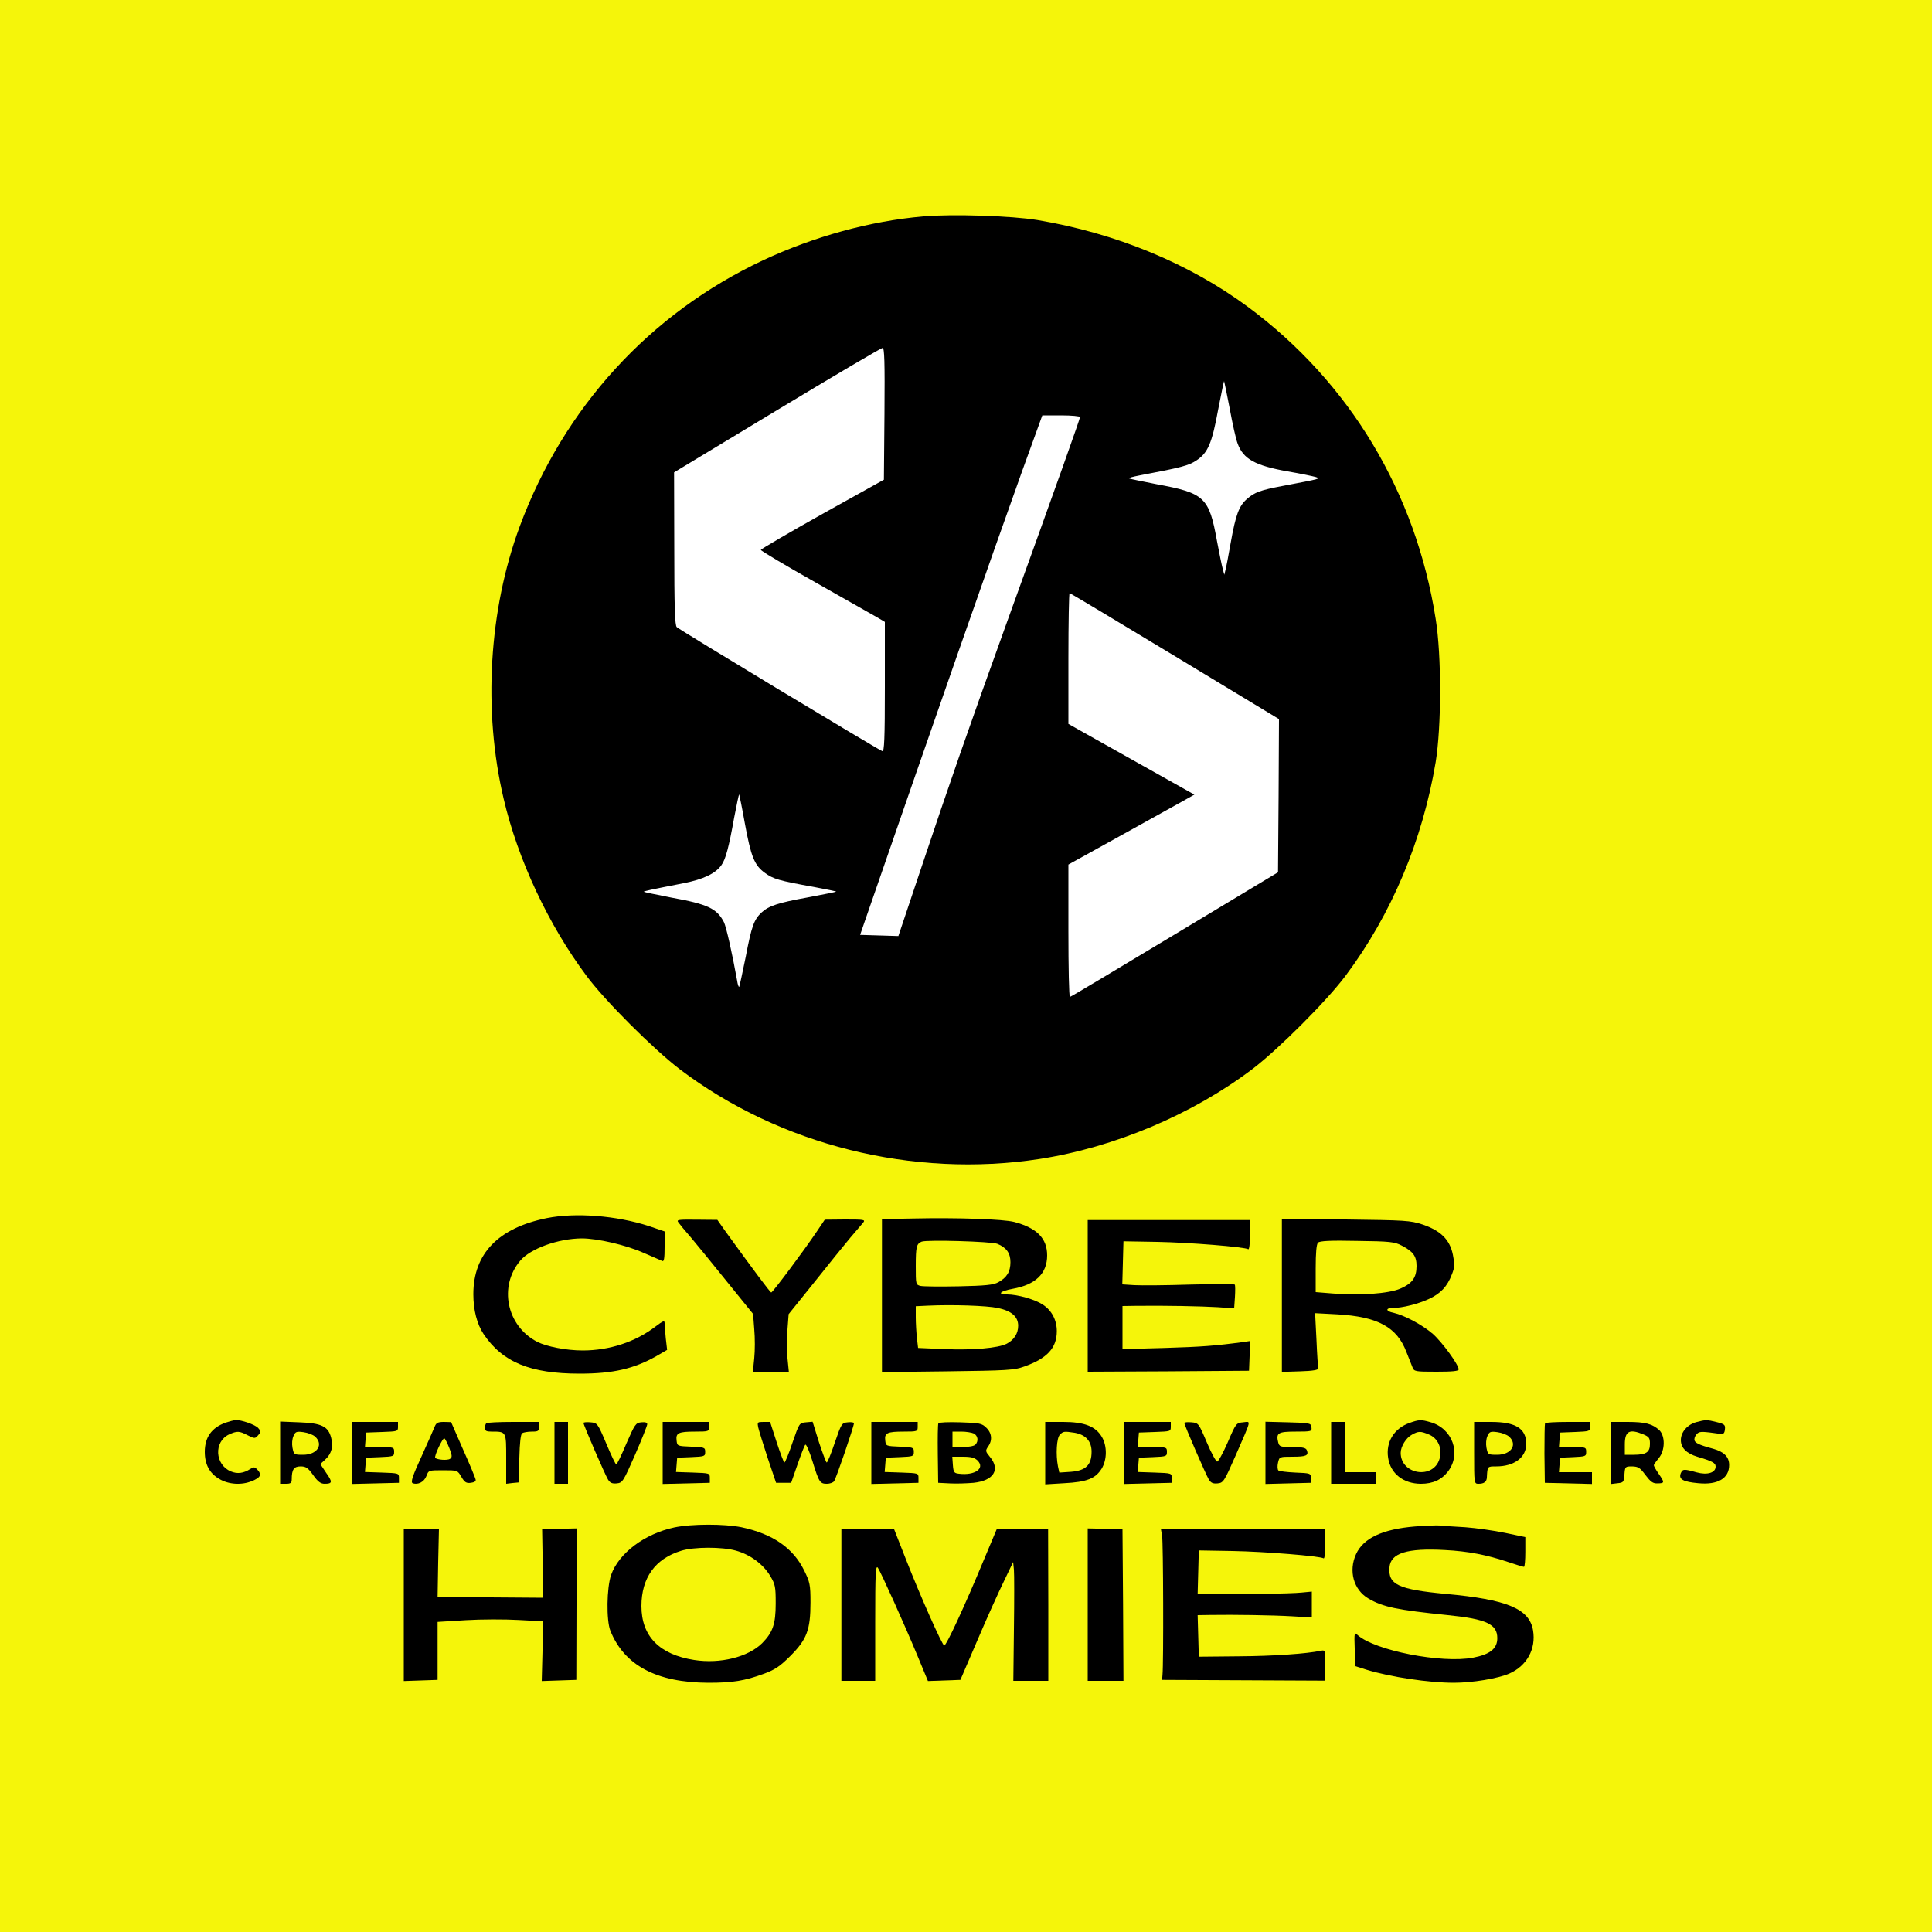
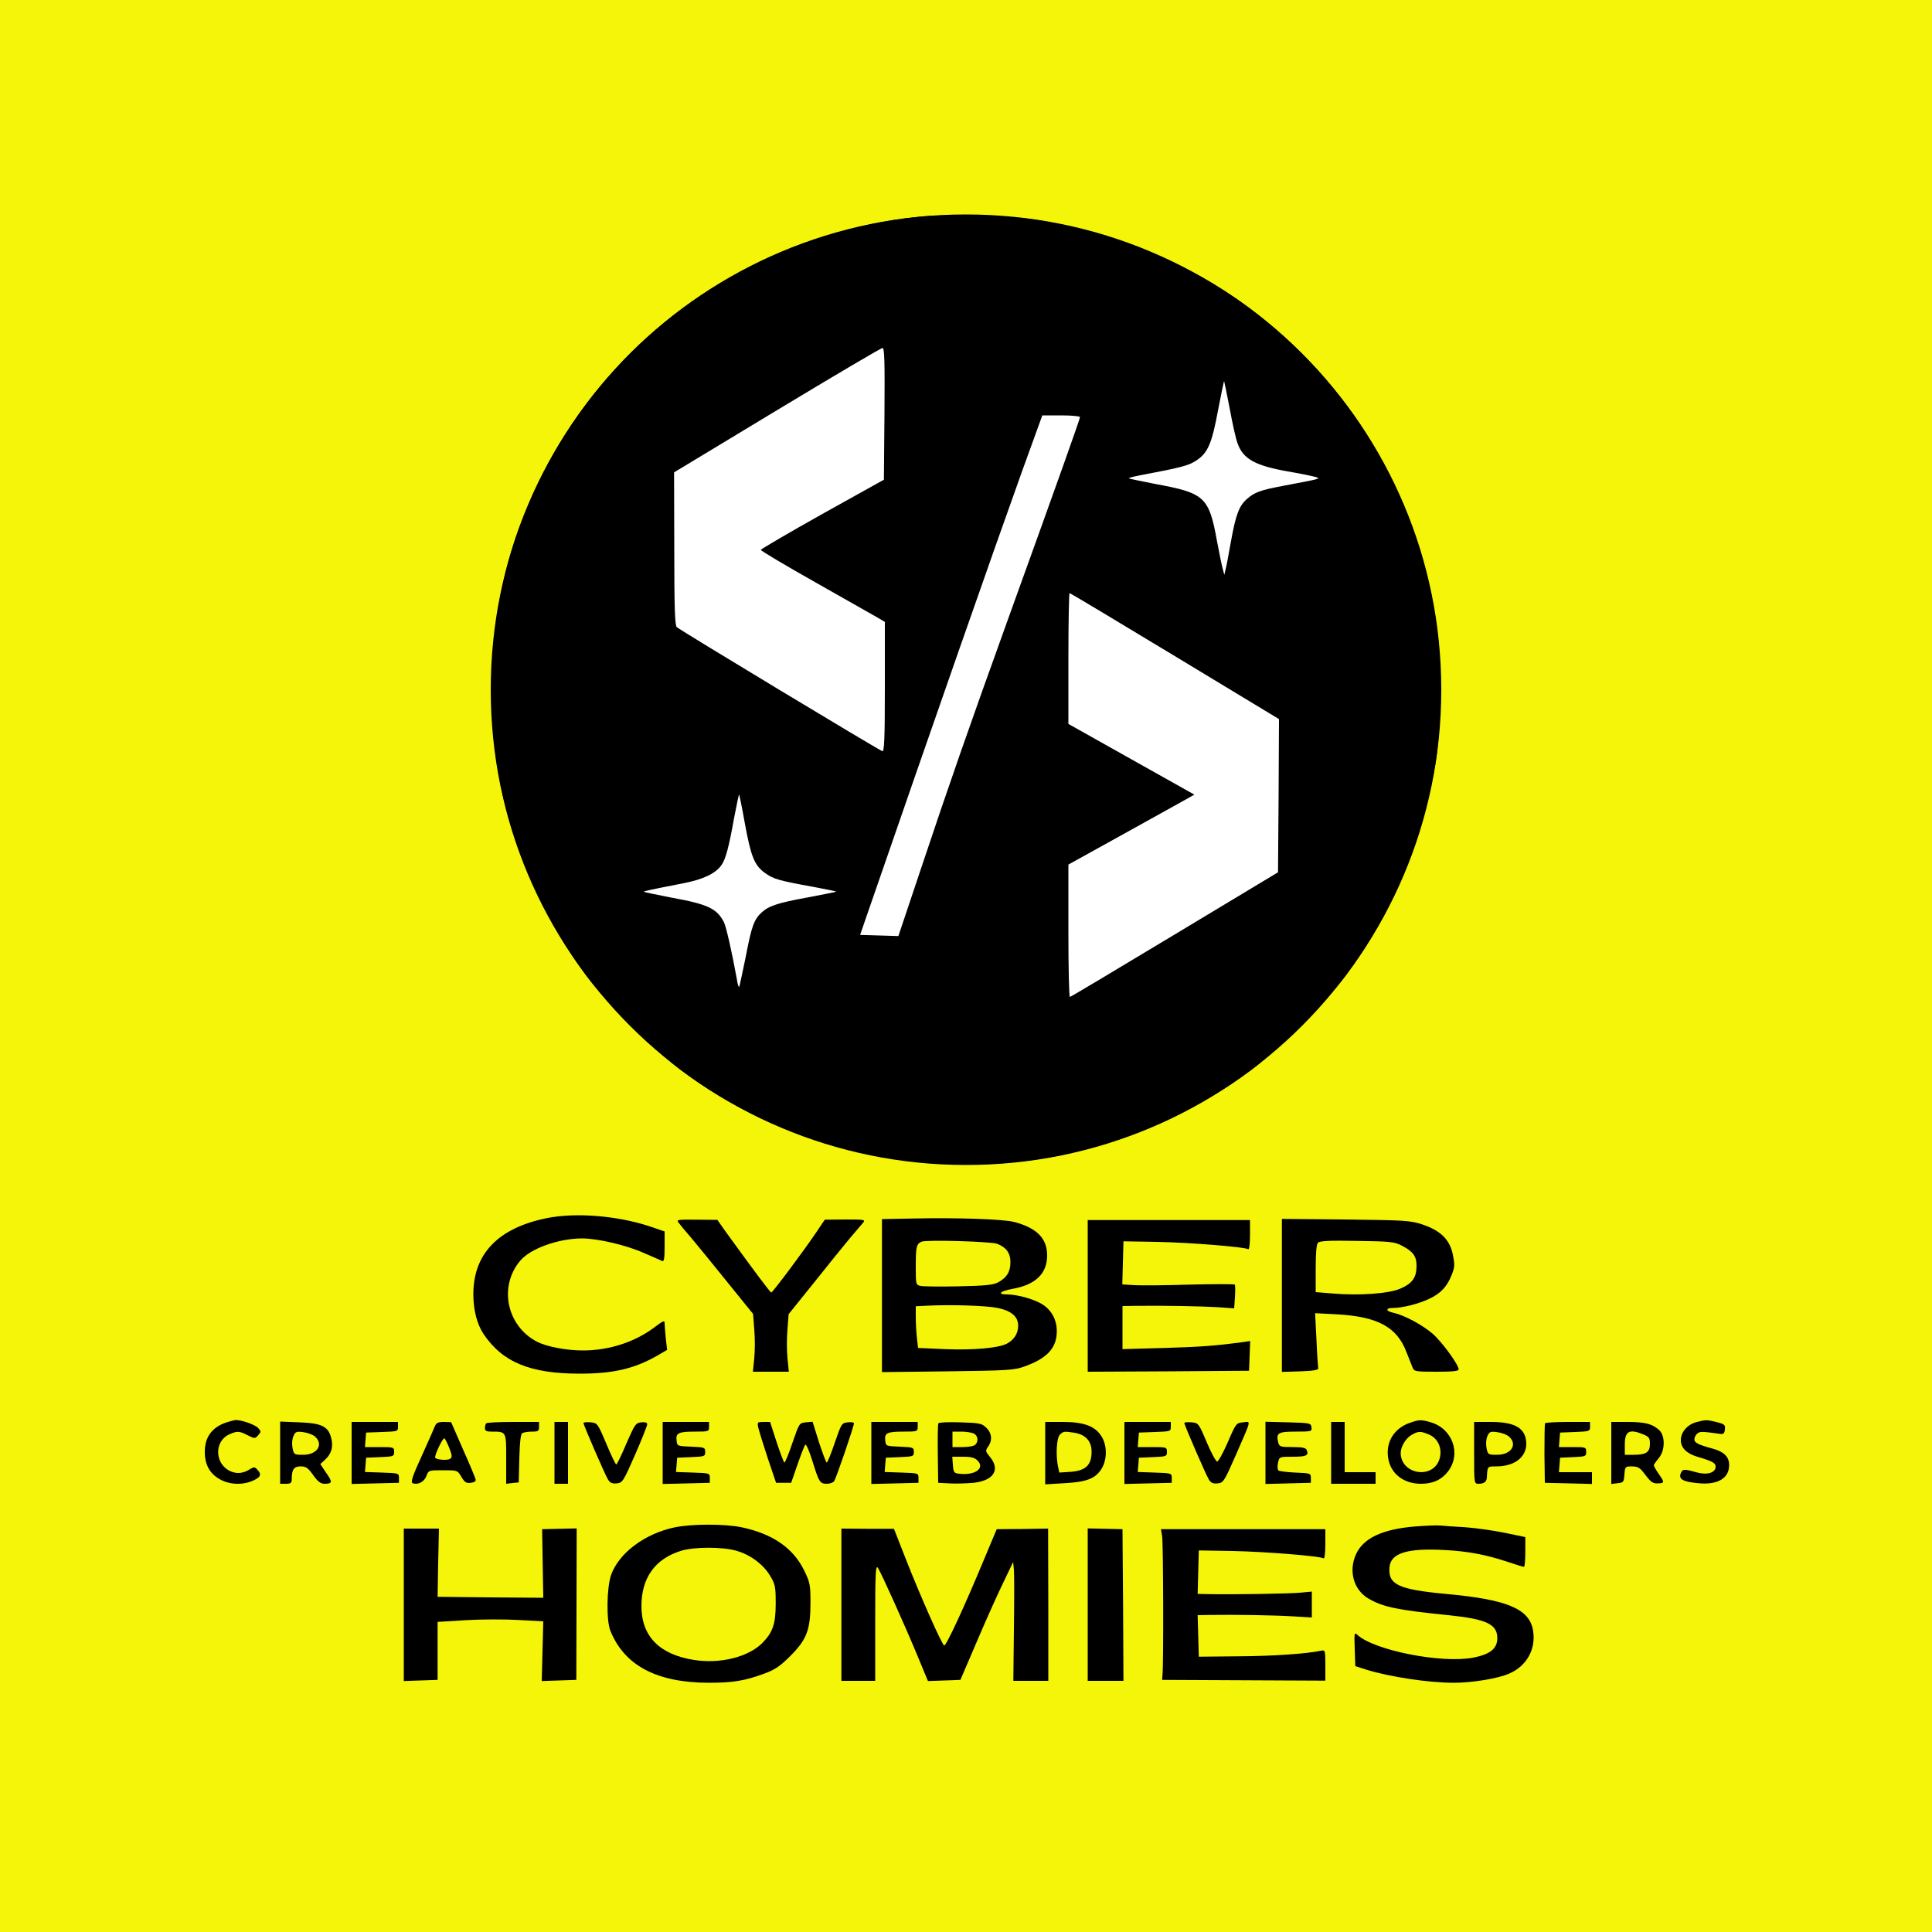
<svg xmlns="http://www.w3.org/2000/svg" version="1.0" width="1000px" height="1000px" viewBox="0 0 1000 1000">
  <g transform="translate(0,1000) scale(0.1,-0.1)" fill="hsl(60, 92%, 0%)" stroke="none">
    <style>
			rect { fill: hsl(60, 92%, 50%) }
			@media (prefers-color-scheme: dark) { rect { fill: hsl(60, 92%, 40%) } }
		</style>
    <rect width="10000" height="10000" />
-     <circle cx="5000" cy="6430" r="2450" fill="hsl(60, 92%, 100%)" />
+     <circle cx="5000" cy="6430" r="2460" fill="hsl(60, 92%, 0%)" />
+     <circle cx="5000" cy="6430" r="2400" fill="hsl(60, 92%, 100%)" />
    <path d="M4780 8880 c-277 -24 -566 -104 -830 -227 -586 -275 -1032 -762 -1260 -1378 -160 -432 -191 -953 -83 -1410 73 -313 232 -653 428 -915 96 -130 347 -380 483 -484 520 -394 1208 -565 1862 -465 388 60 791 230 1103 466 135 103 384 352 482 483 238 318 398 700 466 1105 30 184 31 550 0 742 -103 655 -446 1225 -971 1614 -304 225 -684 382 -1090 450 -133 22 -441 32 -590 19z m-202 -1021 l-3 -342 -318 -177 c-175 -98 -318 -182 -319 -186 0 -5 128 -81 284 -169 156 -88 300 -170 321 -182 l37 -22 0 -336 c0 -270 -3 -336 -13 -333 -16 4 -1047 626 -1064 642 -10 8 -13 108 -13 406 l-1 395 533 322 c293 177 539 322 546 322 10 1 12 -70 10 -340z m1787 26 c14 -77 32 -158 41 -181 29 -80 91 -114 259 -144 66 -11 131 -25 145 -29 27 -9 30 -8 -170 -46 -117 -22 -146 -33 -185 -67 -42 -36 -59 -82 -85 -228 -11 -63 -23 -126 -27 -140 l-6 -25 -8 30 c-5 17 -18 82 -30 145 -41 227 -64 248 -314 294 -76 15 -140 28 -142 30 -3 2 22 9 54 15 222 42 255 51 296 78 59 39 80 88 112 262 16 83 30 150 31 148 1 -1 14 -65 29 -142z m-775 -44 c0 -9 -109 -316 -378 -1061 -198 -549 -300 -842 -443 -1270 l-119 -355 -99 3 -99 3 23 67 c355 1028 663 1909 816 2335 l104 287 97 0 c54 0 98 -4 98 -9z m491 -1237 l539 -326 -2 -396 -3 -397 -535 -322 c-294 -177 -538 -323 -542 -323 -5 0 -8 154 -8 343 l0 342 271 150 c150 83 296 164 326 181 l55 31 -326 183 -326 183 0 338 c0 187 3 339 6 339 4 0 249 -147 545 -326z m-2226 -864 c32 -175 50 -219 104 -258 44 -32 71 -40 254 -73 65 -12 117 -23 115 -24 -2 -2 -68 -15 -147 -30 -155 -28 -202 -44 -239 -78 -39 -36 -52 -71 -82 -229 -17 -83 -32 -153 -34 -156 -3 -2 -8 13 -11 34 -25 139 -56 277 -68 301 -37 71 -84 93 -272 127 -76 15 -140 28 -142 30 -4 3 29 10 208 45 100 20 163 50 193 93 22 30 39 95 66 246 13 67 24 121 26 120 1 -2 15 -69 29 -148z" />
    <path d="M2830 3695 c-251 -51 -380 -184 -380 -394 0 -82 19 -155 53 -206 98 -146 242 -205 497 -205 173 0 281 25 398 91 l55 32 -7 60 c-3 33 -6 68 -6 78 0 16 -7 13 -47 -17 -104 -80 -239 -124 -377 -124 -85 0 -187 20 -236 45 -158 82 -200 287 -87 420 52 62 195 114 318 115 81 0 230 -34 323 -76 45 -19 87 -38 94 -41 9 -4 12 14 12 74 l0 79 -82 28 c-167 54 -378 71 -528 41z" />
    <path d="M4725 3693 l-160 -3 0 -396 0 -396 340 4 c310 4 345 6 397 25 118 42 168 96 168 183 0 57 -26 107 -72 137 -40 27 -131 53 -185 53 -54 0 -37 17 28 29 119 21 179 79 179 173 0 88 -53 142 -170 173 -57 15 -295 23 -525 18z m437 -131 c47 -19 68 -48 68 -95 0 -50 -19 -80 -63 -104 -25 -14 -67 -18 -204 -21 -95 -2 -184 -1 -198 2 -25 6 -25 8 -25 104 0 99 4 114 30 125 24 11 362 1 392 -11z m2 -332 c72 -15 106 -45 106 -92 0 -40 -21 -73 -59 -93 -45 -23 -175 -34 -322 -28 l-137 6 -6 51 c-3 28 -6 77 -6 108 l0 57 63 3 c128 6 304 0 361 -12z" />
    <path d="M3512 3672 c7 -10 35 -44 64 -77 28 -33 112 -136 186 -228 l136 -168 6 -79 c4 -44 4 -111 0 -150 l-7 -70 93 0 93 0 -7 70 c-4 39 -4 106 0 149 l6 79 132 164 c72 91 156 194 185 229 30 35 61 71 69 81 12 15 5 16 -93 16 l-106 -1 -41 -61 c-68 -101 -229 -316 -236 -316 -6 1 -86 108 -236 315 l-43 61 -107 1 c-98 1 -106 0 -94 -15z" />
    <path d="M5630 3292 l0 -392 418 2 417 3 3 77 3 77 -33 -5 c-149 -20 -217 -25 -409 -31 l-219 -6 0 111 0 112 68 1 c150 2 342 -2 424 -7 l86 -6 4 58 c2 33 2 62 -1 65 -3 3 -107 3 -231 0 -124 -4 -253 -5 -288 -3 l-63 4 3 112 3 111 175 -3 c166 -3 452 -26 471 -38 5 -3 9 30 9 73 l0 78 -420 0 -420 0 0 -393z" />
    <path d="M6635 3295 l0 -396 95 3 c65 2 94 7 93 15 -1 6 -6 73 -9 149 l-7 137 114 -6 c211 -12 310 -66 359 -196 12 -31 26 -66 31 -78 8 -22 14 -23 124 -23 82 0 115 3 115 12 0 24 -85 141 -134 184 -53 46 -146 96 -203 109 -41 8 -43 25 -3 25 48 0 132 21 187 47 60 28 94 64 118 127 15 38 15 52 5 102 -16 78 -63 124 -157 156 -64 21 -88 22 -398 26 l-330 3 0 -396z m620 258 c60 -31 77 -55 77 -106 0 -60 -22 -90 -84 -117 -60 -26 -214 -37 -351 -25 l-87 7 0 122 c0 83 4 126 12 134 9 9 62 12 203 9 170 -2 194 -5 230 -24z" />
    <path d="M1167 2636 c-72 -26 -107 -76 -107 -151 0 -65 25 -111 75 -140 48 -29 116 -33 169 -11 44 18 52 33 30 57 -15 17 -20 17 -38 6 -35 -23 -68 -27 -101 -13 -83 35 -89 153 -10 191 42 19 53 19 97 -4 36 -18 38 -18 54 0 16 18 16 20 0 38 -16 17 -86 42 -118 41 -7 -1 -30 -7 -51 -14z" />
    <path d="M7296 2635 c-80 -28 -124 -99 -111 -181 12 -81 79 -134 170 -134 62 0 107 21 140 64 70 92 23 223 -92 255 -48 14 -59 13 -107 -4z m100 -60 c47 -19 71 -73 55 -126 -32 -108 -201 -82 -201 31 0 33 28 78 58 94 34 19 45 19 88 1z" />
    <path d="M8780 2639 c-47 -13 -80 -52 -80 -93 0 -40 29 -69 85 -86 78 -23 95 -32 95 -51 0 -32 -43 -45 -98 -30 -68 19 -73 18 -83 -6 -11 -30 14 -43 91 -50 101 -10 160 25 160 94 0 42 -26 68 -82 84 -77 21 -98 31 -98 49 0 10 7 23 15 30 14 12 27 11 120 -2 15 -2 21 3 23 23 3 24 -2 28 -42 38 -51 13 -58 13 -106 0z" />
    <path d="M1450 2481 l0 -161 30 0 c24 0 30 4 30 23 0 51 11 67 46 67 27 0 38 -7 65 -45 24 -34 39 -45 59 -45 41 0 42 9 8 57 l-30 45 26 24 c32 30 42 66 30 112 -15 59 -50 76 -165 80 l-99 4 0 -161z m181 83 c45 -41 11 -94 -62 -94 -47 0 -48 1 -55 36 -4 21 -2 46 5 61 10 23 16 25 52 20 22 -3 49 -13 60 -23z" />
    <path d="M1820 2480 l0 -161 123 3 122 3 0 25 c0 25 -2 25 -88 28 l-88 3 3 37 3 37 73 3 c69 3 72 4 72 27 0 24 -2 25 -76 25 l-75 0 3 38 3 37 83 3 c80 3 82 3 82 27 l0 25 -120 0 -120 0 0 -160z" />
    <path d="M2251 2618 c-5 -13 -36 -83 -69 -156 -48 -104 -57 -134 -46 -139 27 -10 59 6 71 37 11 30 12 30 86 30 75 0 75 0 95 -34 17 -29 26 -34 49 -31 17 2 27 8 25 16 -1 8 -30 78 -65 156 l-62 142 -38 1 c-30 0 -39 -5 -46 -22z m75 -114 c15 -39 15 -47 3 -55 -13 -9 -66 -5 -76 5 -8 7 39 106 47 101 5 -3 16 -26 26 -51z" />
    <path d="M2517 2633 c-4 -3 -7 -15 -7 -25 0 -14 8 -18 33 -18 79 0 77 2 77 -141 l0 -129 33 4 32 3 3 124 c2 83 7 126 15 131 7 4 29 8 50 8 33 0 37 3 37 25 l0 25 -133 0 c-74 0 -137 -3 -140 -7z" />
    <path d="M2870 2480 l0 -160 35 0 35 0 0 160 0 160 -35 0 -35 0 0 -160z" />
    <path d="M3020 2635 c0 -11 112 -269 127 -293 11 -18 22 -22 45 -20 30 3 34 9 95 148 35 80 63 151 63 158 0 9 -10 12 -31 10 -29 -3 -33 -10 -77 -110 -25 -60 -49 -108 -52 -108 -4 0 -27 48 -52 108 -45 106 -46 107 -82 110 -20 2 -36 0 -36 -3z" />
    <path d="M3430 2480 l0 -161 122 3 122 3 0 25 c0 25 -1 25 -87 28 l-88 3 3 37 3 37 73 3 c69 3 72 4 72 27 0 23 -3 24 -72 27 -72 3 -73 3 -76 32 -5 39 10 46 96 46 70 0 72 1 72 25 l0 25 -120 0 -120 0 0 -160z" />
    <path d="M3925 2610 c4 -17 26 -88 49 -158 l43 -127 39 0 39 0 33 95 c18 52 36 98 40 102 5 5 21 -33 37 -84 34 -110 39 -118 75 -118 15 0 32 6 37 13 10 12 103 284 103 300 0 5 -14 7 -32 5 -31 -3 -33 -6 -67 -105 -19 -57 -38 -103 -42 -103 -3 0 -21 47 -40 105 l-33 106 -34 -3 c-35 -3 -35 -4 -70 -105 -19 -57 -38 -103 -42 -103 -3 0 -21 47 -40 105 l-34 105 -34 0 c-32 0 -33 -1 -27 -30z" />
    <path d="M4510 2480 l0 -161 122 3 122 3 0 25 c0 25 -1 25 -87 28 l-88 3 3 37 3 37 73 3 c69 3 72 4 72 27 0 23 -3 24 -72 27 -72 3 -73 3 -76 32 -5 39 10 46 96 46 70 0 72 1 72 25 l0 25 -120 0 -120 0 0 -160z" />
    <path d="M4857 2633 c-3 -5 -4 -76 -3 -158 l2 -150 60 -3 c32 -2 88 0 123 3 104 11 140 68 85 134 -24 29 -24 32 -10 53 24 33 20 71 -10 99 -23 22 -35 24 -134 27 -59 2 -110 0 -113 -5z m184 -53 c21 -12 25 -40 7 -58 -7 -7 -36 -12 -65 -12 l-53 0 0 40 0 40 46 0 c25 0 54 -5 65 -10z m19 -140 c40 -40 -14 -78 -96 -68 -26 3 -29 7 -32 46 l-3 42 55 0 c43 0 61 -5 76 -20z" />
    <path d="M5410 2479 l0 -162 99 6 c116 6 161 24 193 75 28 46 29 116 2 163 -32 56 -91 79 -201 79 l-93 0 0 -161z m152 105 c58 -10 88 -44 88 -98 0 -69 -30 -98 -107 -104 l-60 -4 -7 32 c-12 61 -7 148 10 164 17 18 23 18 76 10z" />
    <path d="M5820 2480 l0 -161 123 3 122 3 0 25 c0 25 -2 25 -88 28 l-88 3 3 37 3 37 73 3 c69 3 72 4 72 27 0 24 -2 25 -76 25 l-75 0 3 38 3 37 83 3 c80 3 82 3 82 27 l0 25 -120 0 -120 0 0 -160z" />
    <path d="M6130 2635 c0 -11 112 -269 127 -293 11 -18 22 -22 45 -20 30 3 34 9 93 143 85 195 81 177 39 173 -35 -3 -37 -5 -79 -103 -24 -55 -49 -100 -55 -100 -6 0 -31 45 -54 100 -42 99 -43 100 -79 103 -21 2 -37 0 -37 -3z" />
    <path d="M6550 2480 l0 -161 118 3 117 3 0 25 c0 24 -2 25 -80 28 -44 2 -84 7 -88 11 -5 5 -6 23 -2 40 7 31 7 31 75 31 71 0 85 6 74 34 -5 12 -21 16 -74 16 -63 0 -68 2 -74 24 -12 49 -1 56 91 56 82 0 84 1 81 23 -3 21 -7 22 -120 25 l-118 3 0 -161z" />
    <path d="M6890 2480 l0 -160 115 0 115 0 0 30 0 30 -80 0 -80 0 0 130 0 130 -35 0 -35 0 0 -160z" />
    <path d="M7630 2480 c0 -159 0 -160 23 -160 28 0 42 10 43 33 3 58 2 57 49 57 93 0 155 47 155 117 -1 79 -55 113 -182 113 l-88 0 0 -160z m181 84 c45 -41 11 -94 -62 -94 -47 0 -48 1 -55 36 -4 21 -2 46 5 61 10 23 16 25 52 20 22 -3 49 -13 60 -23z" />
    <path d="M7997 2633 c-2 -5 -3 -75 -3 -158 l2 -150 122 -3 122 -3 0 31 0 30 -86 0 -85 0 3 38 3 37 68 3 c64 3 67 4 67 27 0 24 -2 25 -71 25 l-70 0 3 38 3 37 78 3 c74 3 77 4 77 27 l0 25 -114 0 c-63 0 -117 -3 -119 -7z" />
    <path d="M8340 2479 l0 -160 33 4 c30 3 32 6 35 45 3 41 4 42 40 42 32 -1 41 -7 69 -45 27 -35 38 -44 63 -43 36 1 37 4 5 50 -14 20 -25 40 -25 44 0 3 11 19 25 36 34 40 35 115 3 146 -36 32 -72 42 -164 42 l-84 0 0 -161z m165 97 c31 -13 35 -19 35 -50 0 -43 -20 -56 -84 -56 l-46 0 0 54 c0 69 24 81 95 52z" />
    <path d="M3490 2094 c-154 -33 -287 -133 -327 -246 -23 -66 -25 -235 -4 -288 72 -180 239 -269 508 -270 126 0 187 10 288 47 57 21 83 39 136 92 85 85 104 135 104 276 0 93 -3 106 -33 167 -57 116 -163 189 -324 223 -89 18 -258 18 -348 -1z m319 -120 c73 -20 141 -70 177 -130 27 -45 29 -57 29 -144 0 -106 -15 -149 -70 -205 -73 -72 -217 -108 -352 -87 -180 28 -273 123 -273 279 0 146 71 245 205 286 66 21 214 21 284 1z" />
    <path d="M7323 2099 c-167 -14 -266 -60 -304 -143 -40 -87 -13 -185 64 -230 75 -44 148 -59 412 -86 199 -20 255 -47 255 -119 0 -54 -37 -84 -125 -101 -163 -31 -509 37 -598 117 -17 16 -18 13 -15 -72 l3 -89 60 -19 c122 -37 320 -67 450 -67 96 0 229 22 288 48 90 40 138 127 122 223 -19 112 -133 160 -452 189 -245 23 -299 48 -291 138 6 73 91 100 287 89 119 -6 217 -25 327 -62 41 -14 78 -25 82 -25 4 0 7 35 7 77 l0 77 -105 22 c-58 12 -150 25 -205 29 -55 3 -113 7 -130 9 -16 2 -76 -1 -132 -5z" />
    <path d="M2090 1694 l0 -395 88 3 87 3 0 150 0 150 146 9 c80 5 203 5 273 1 l128 -7 -4 -154 -4 -155 90 3 89 3 1 392 1 392 -90 -2 -89 -2 3 -178 3 -177 -274 2 -273 3 3 177 4 176 -91 0 -91 0 0 -394z" />
    <path d="M4355 1694 l0 -394 88 0 87 0 0 302 c0 257 2 299 14 283 17 -26 138 -294 206 -458 l53 -128 84 3 84 3 88 205 c48 113 110 250 137 305 l48 100 4 -40 c2 -22 2 -160 0 -308 l-3 -267 91 0 90 0 0 394 -1 394 -133 -2 -133 -1 -65 -155 c-100 -241 -197 -451 -207 -447 -11 3 -121 250 -198 446 l-62 158 -136 0 -136 1 0 -394z" />
    <path d="M5630 1695 l0 -395 93 0 92 0 -2 392 -3 393 -90 2 -90 2 0 -394z" />
    <path d="M6015 2050 c6 -31 8 -657 2 -720 l-2 -25 423 -2 422 -2 0 80 c0 77 -1 79 -22 75 -75 -16 -250 -28 -428 -29 l-205 -2 -3 108 -3 107 63 1 c125 2 325 -1 426 -7 l102 -6 0 67 0 67 -52 -5 c-50 -6 -371 -11 -486 -8 l-53 1 3 113 3 112 175 -3 c166 -3 452 -26 471 -38 5 -3 9 30 9 73 l0 78 -426 0 -425 0 6 -35z" />
  </g>
</svg>
